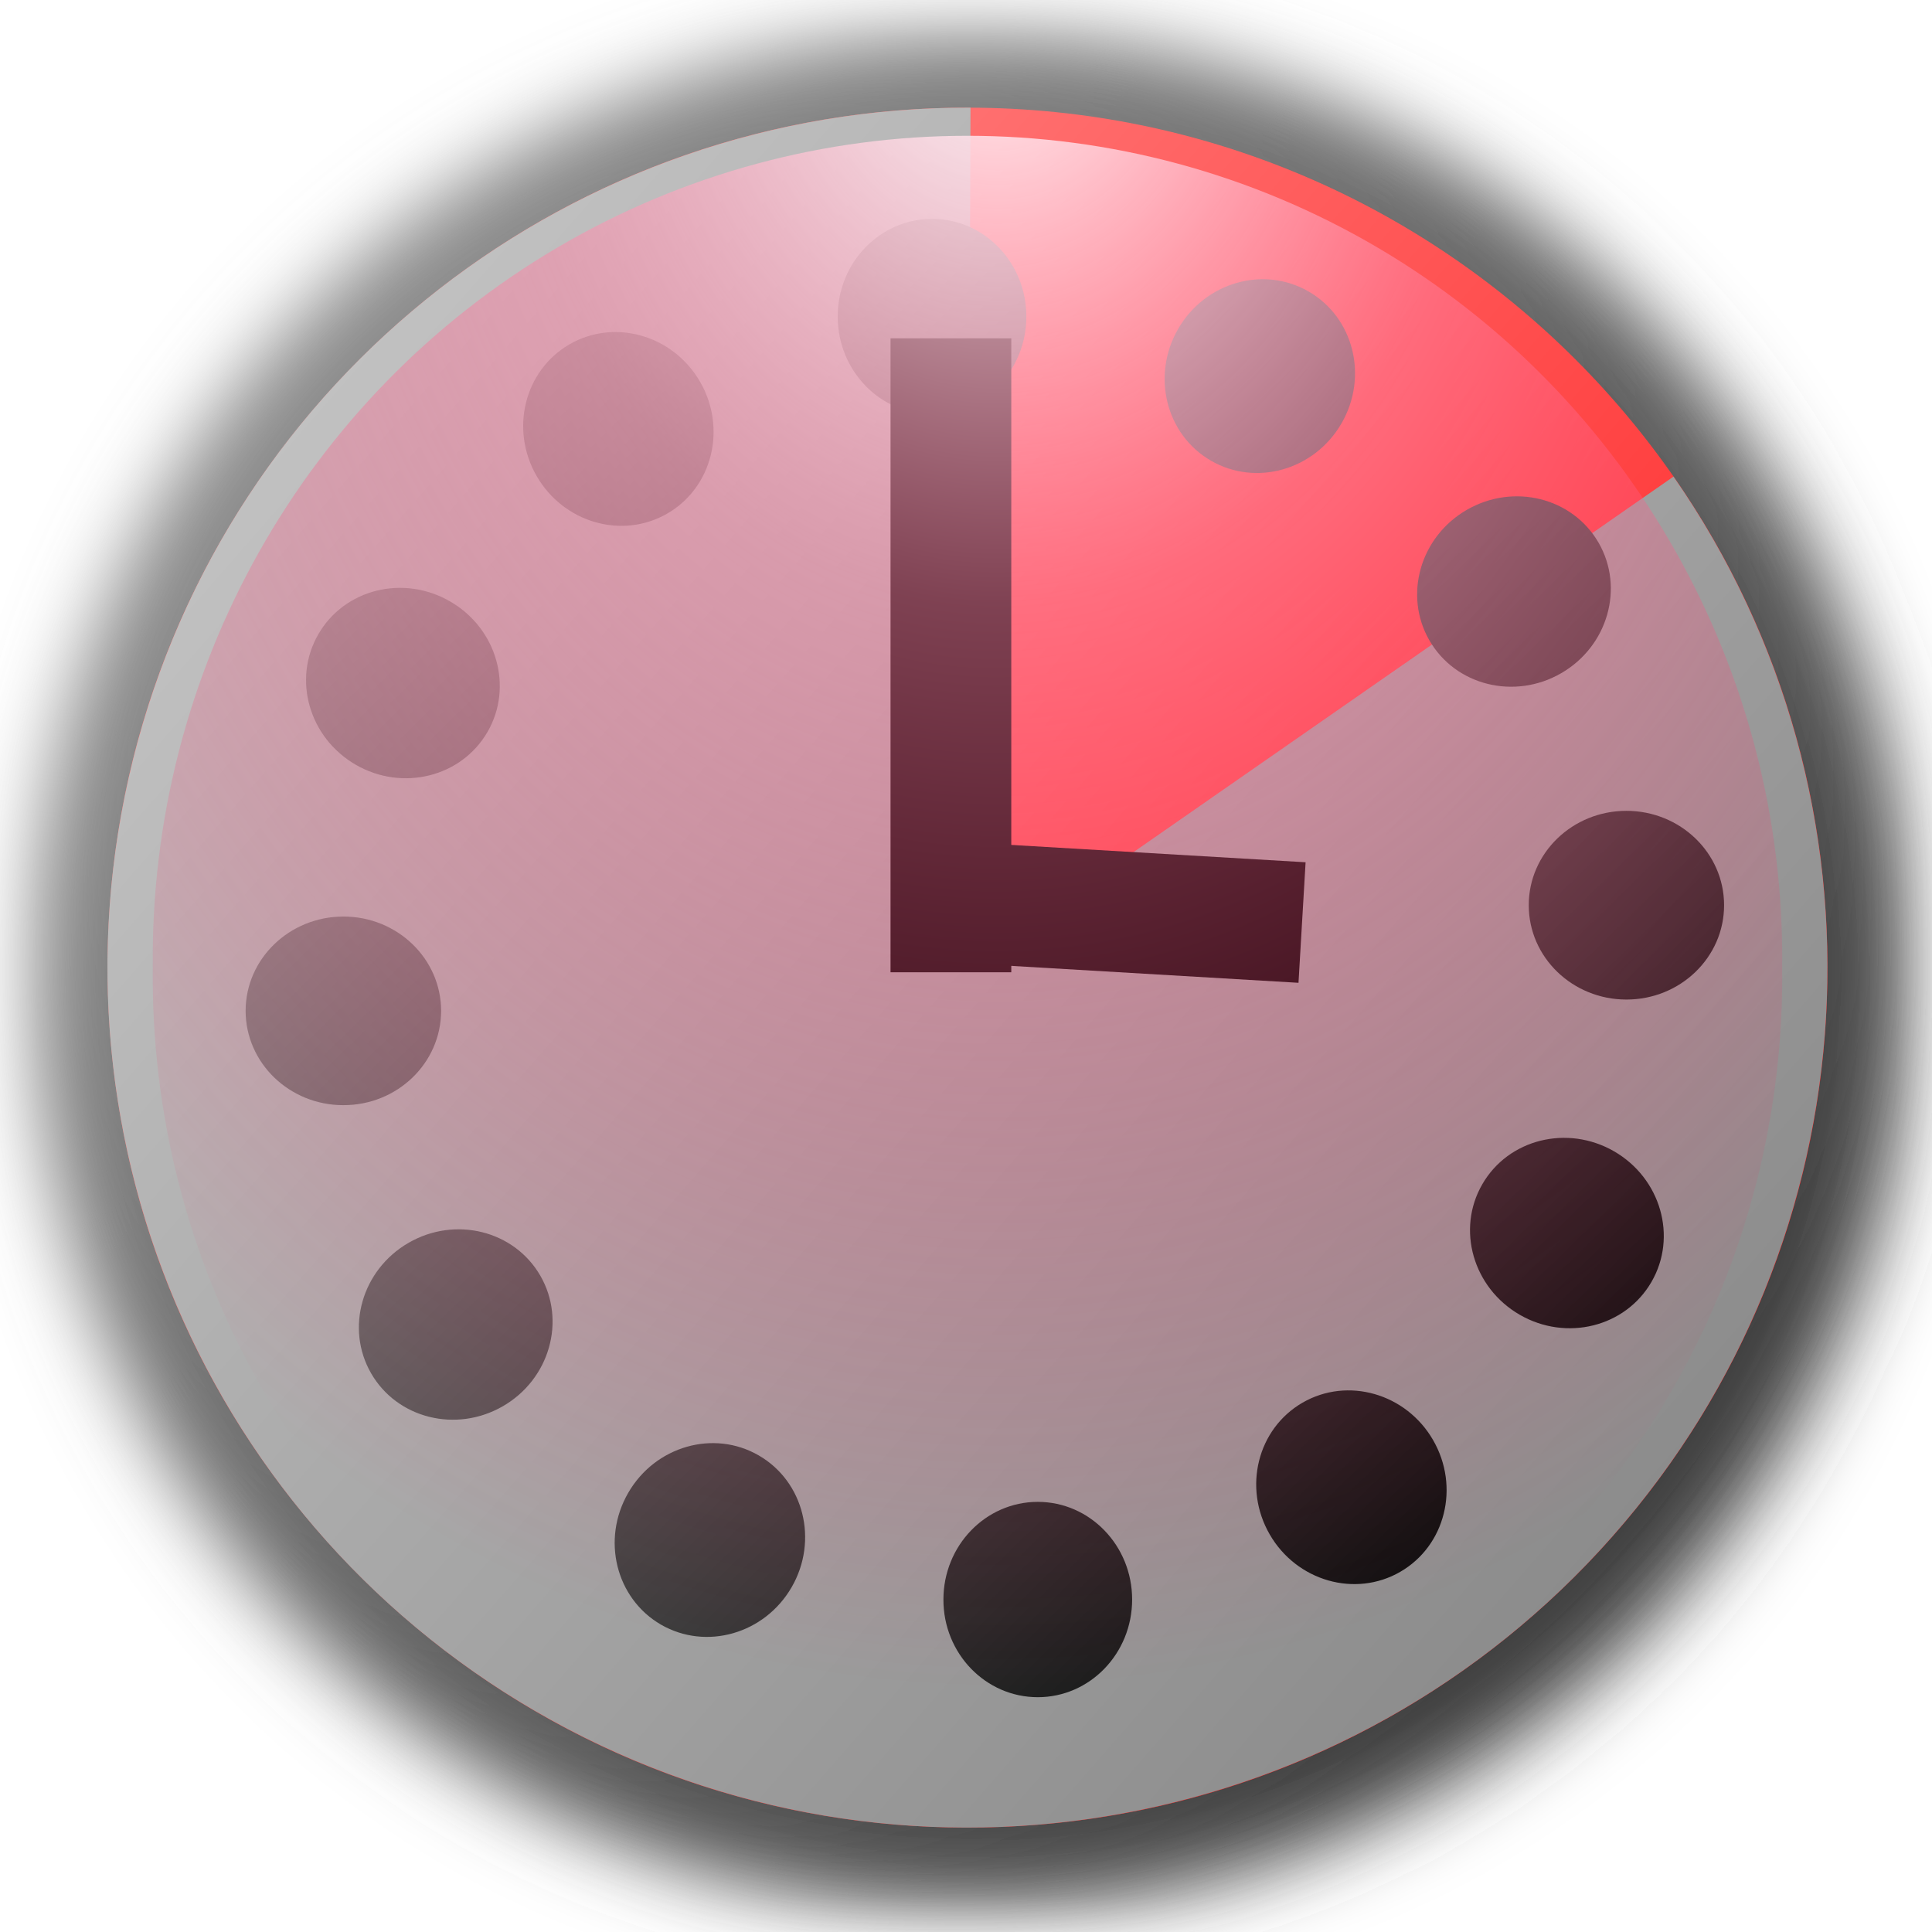
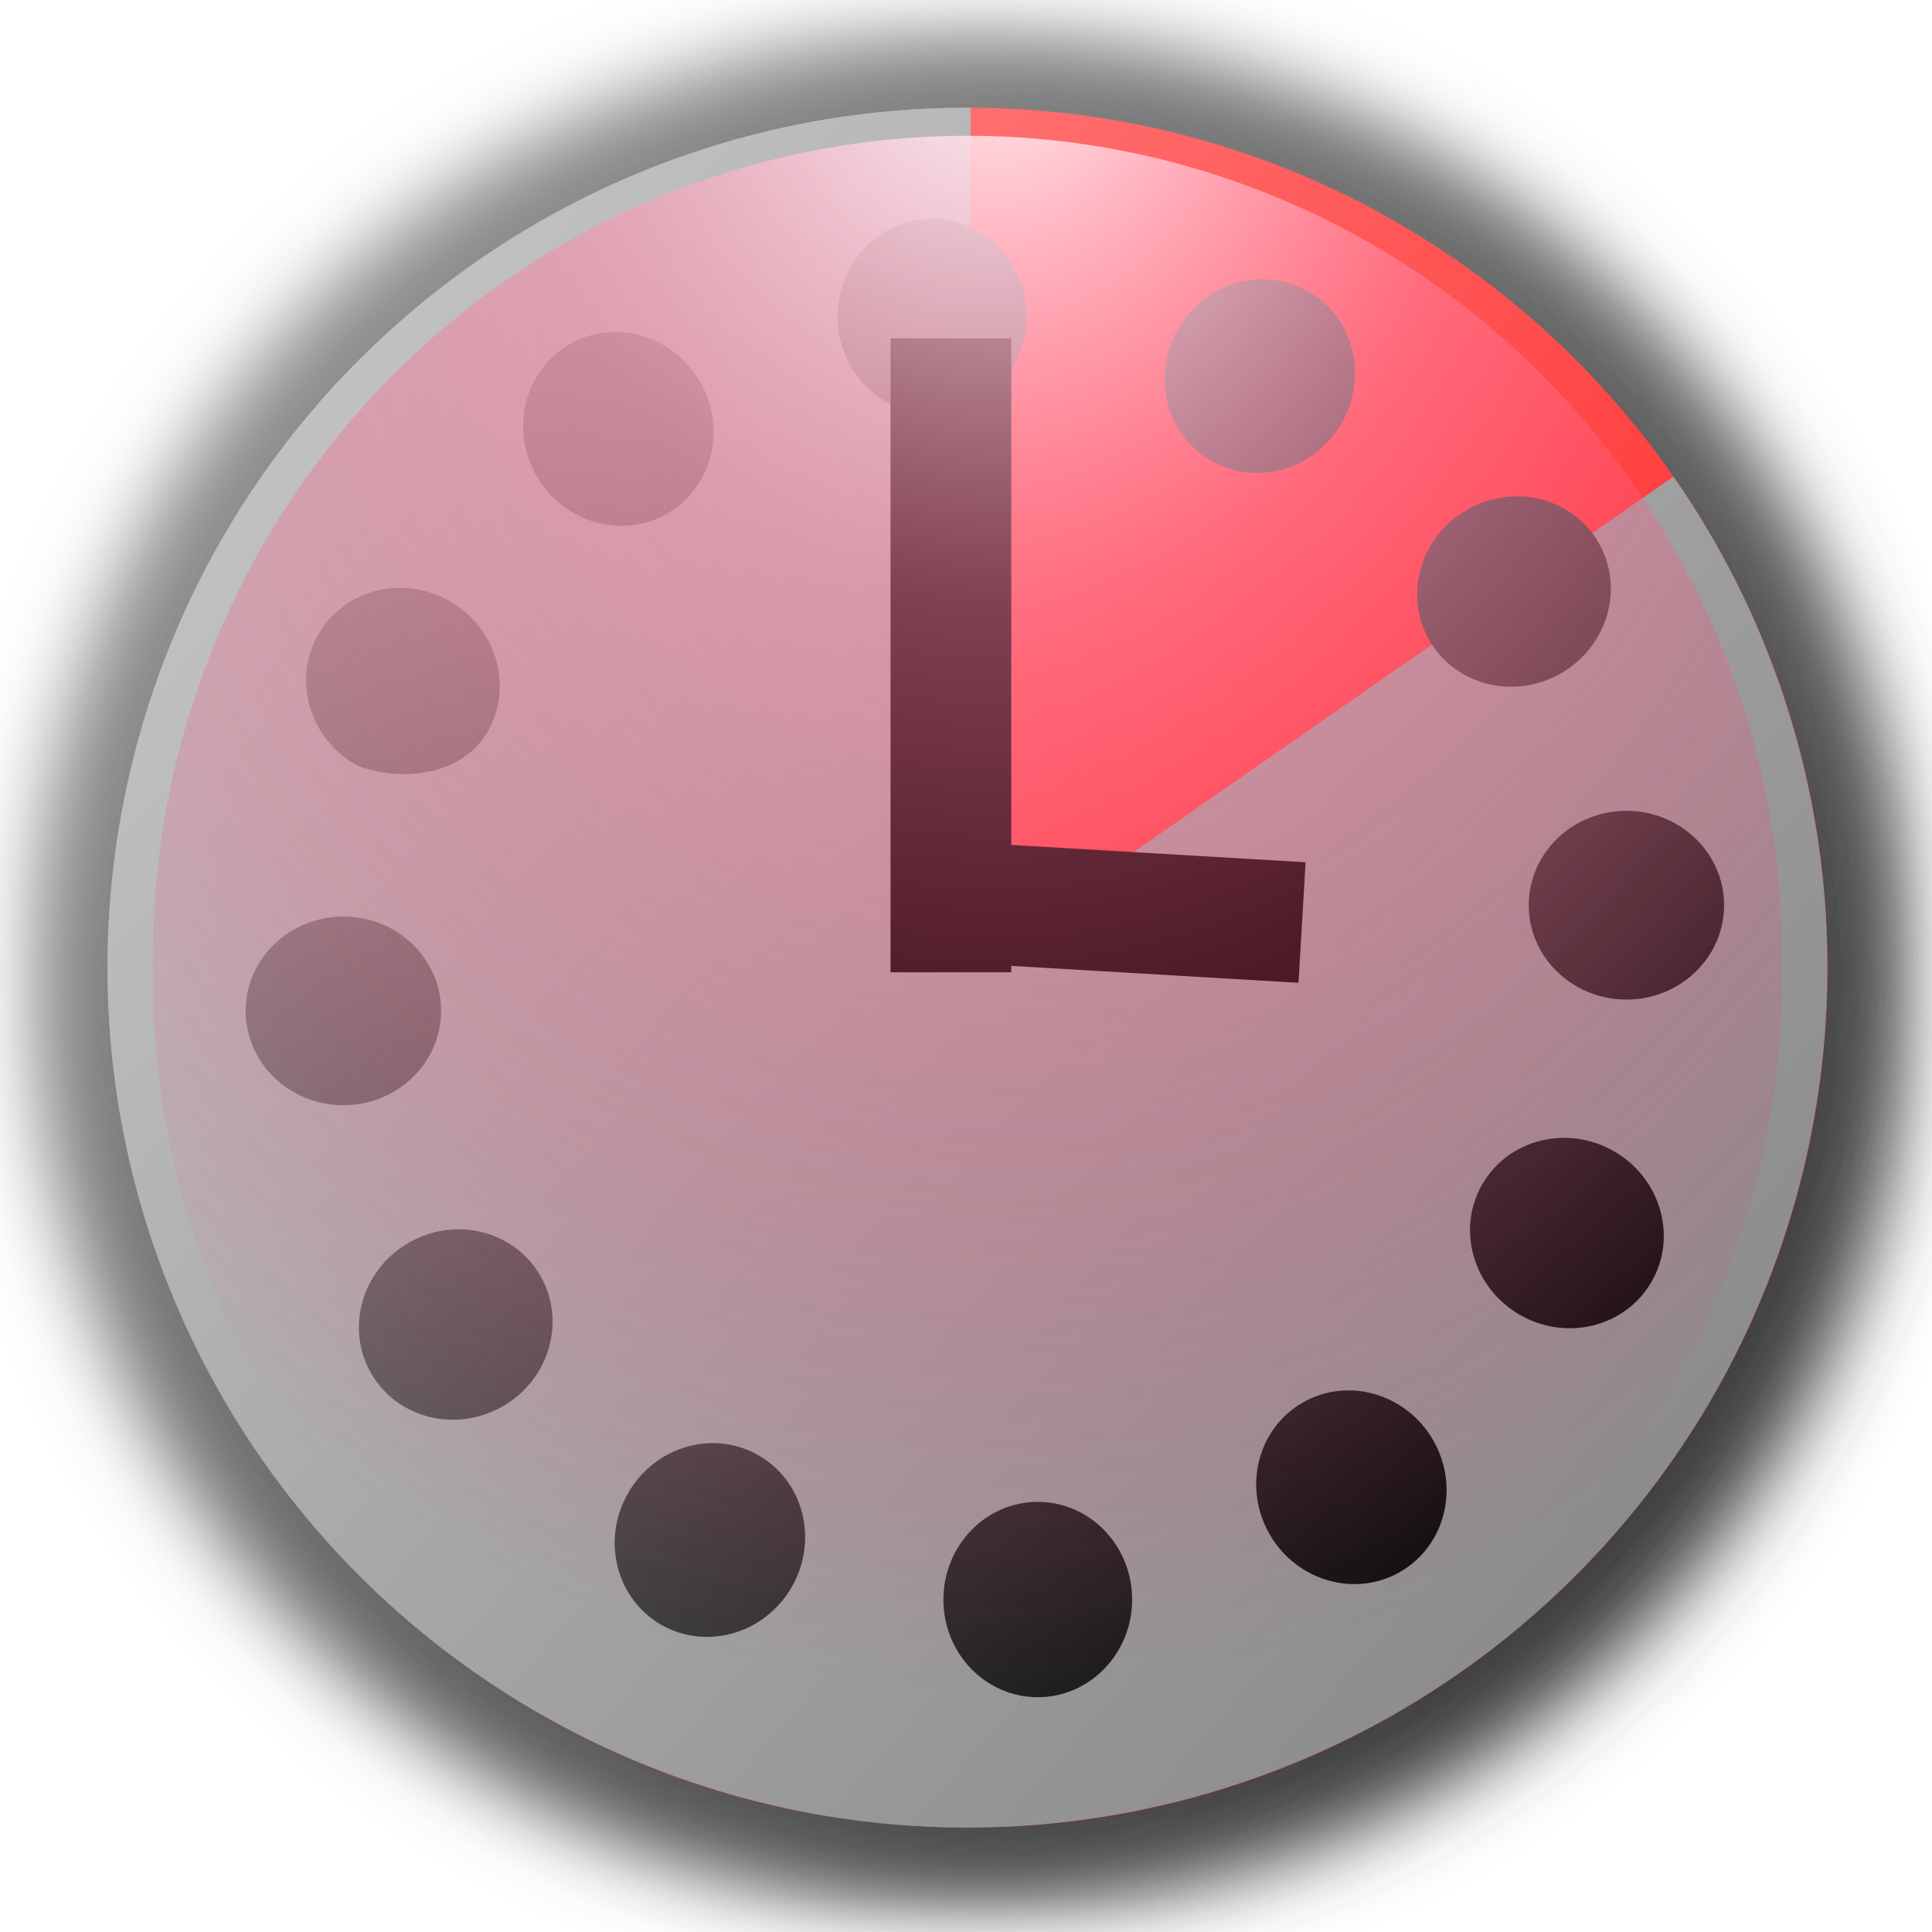
<svg xmlns="http://www.w3.org/2000/svg" xmlns:xlink="http://www.w3.org/1999/xlink" width="16px" height="16px" id="svg2987" version="1.1">
  <defs id="defs2989">
    <linearGradient id="linearGradient4465">
      <stop id="stop4467" offset="0" style="stop-color:#c1c1c1;stop-opacity:1;" />
      <stop id="stop4469" offset="1" style="stop-color:#8c8c8c;stop-opacity:1;" />
    </linearGradient>
    <linearGradient id="linearGradient4424">
      <stop style="stop-color:#000000;stop-opacity:1;" offset="0" id="stop4426" />
      <stop style="stop-color:#b3b3b3;stop-opacity:1;" offset="1" id="stop4428" />
    </linearGradient>
    <linearGradient id="linearGradient4357">
      <stop id="stop4359" offset="0" style="stop-color:#ffffff;stop-opacity:1;" />
      <stop style="stop-color:#ff84a6;stop-opacity:0.498;" offset="0.364" id="stop4473" />
      <stop id="stop4361" offset="1" style="stop-color:#ff0a4d;stop-opacity:0;" />
    </linearGradient>
    <linearGradient id="linearGradient4347">
      <stop id="stop4349" offset="0" style="stop-color:#909090;stop-opacity:1;" />
      <stop id="stop4351" offset="1" style="stop-color:#3c3c3c;stop-opacity:1;" />
    </linearGradient>
    <linearGradient id="linearGradient3767">
      <stop style="stop-color:#ff8282;stop-opacity:1;" offset="0" id="stop3769" />
      <stop style="stop-color:#ff1919;stop-opacity:1;" offset="1" id="stop3771" />
    </linearGradient>
    <linearGradient xlink:href="#linearGradient4347" id="linearGradient3779" x1="2.225" y1="2.83" x2="14.039" y2="13.172" gradientUnits="userSpaceOnUse" />
    <filter id="filter4339">
      <feGaussianBlur stdDeviation="0.324" id="feGaussianBlur4341" />
    </filter>
    <linearGradient xlink:href="#linearGradient3767" id="linearGradient4345" gradientUnits="userSpaceOnUse" x1="2.225" y1="2.83" x2="14.039" y2="13.172" />
    <linearGradient xlink:href="#linearGradient4424" id="linearGradient4430" x1="10.74" y1="16.149" x2="6.306" y2="-1.28" gradientUnits="userSpaceOnUse" />
    <radialGradient xlink:href="#linearGradient4357" id="radialGradient4440" gradientUnits="userSpaceOnUse" gradientTransform="matrix(1.571298,0.01074232,-0.01353758,1.980168,-4.565548,-0.6835587)" cx="8.198" cy="-0.08" fx="8.198" fy="-0.08" r="7.778" />
    <linearGradient xlink:href="#linearGradient4465" id="linearGradient4471" gradientUnits="userSpaceOnUse" x1="2.225" y1="2.83" x2="14.039" y2="13.172" />
  </defs>
  <g id="layer4" style="display:inline">
    <path style="fill:url(#linearGradient3779);fill-opacity:1;stroke:none;display:inline;filter:url(#filter4339)" id="path2997" d="m 15.822,8.133 a 7.778,7.778 0 1 1 -15.556,0 7.778,7.778 0 1 1 15.556,0 z" transform="translate(0,-0.08838835)" />
  </g>
  <g id="layer1" style="display:inline">
    <path transform="matrix(0.9156293,0,0,0.9156293,0.6473722,0.5665854)" d="m 15.822,8.133 a 7.778,7.778 0 1 1 -15.556,0 7.778,7.778 0 1 1 15.556,0 z" id="path4343" style="fill:url(#linearGradient4345);fill-opacity:1;stroke:none" />
  </g>
  <g id="layer5" style="display:inline">
    <path style="fill:url(#linearGradient4471);fill-opacity:1;stroke:none;display:inline" id="path4462" d="M 14.429,3.692 A 7.778,7.778 0 1 1 8.071,0.355 L 8.043,8.133 z" transform="matrix(0.9156293,0,0,0.9156293,0.6473722,0.5665854)" />
  </g>
  <g id="layer2" style="display:inline">
-     <path id="use4309" transform="matrix(0.773237,-0.4464286,0.4464286,0.773237,-1.97159,5.552933)" style="fill:url(#linearGradient4430);fill-opacity:1;stroke:none" d="M 8.875,2.031 C 8.875,2.532 8.483,2.938 8,2.938 7.517,2.938 7.125,2.532 7.125,2.031 7.125,1.531 7.517,1.125 8,1.125 c 0.483,0 0.875,0.406 0.875,0.906 z M 5.848,2.636 C 6.099,3.069 5.962,3.617 5.544,3.858 5.125,4.1 4.583,3.944 4.333,3.511 4.083,3.077 4.219,2.53 4.638,2.289 5.056,2.047 5.598,2.202 5.848,2.636 z M 3.53,4.673 C 3.963,4.923 4.119,5.465 3.877,5.884 3.635,6.302 3.088,6.439 2.655,6.188 2.221,5.938 2.066,5.396 2.307,4.977 2.549,4.559 3.096,4.423 3.53,4.673 z m -0.99,2.923 c 0.501,0 0.906,0.392 0.906,0.875 0,0.483 -0.406,0.875 -0.906,0.875 -0.501,0 -0.906,-0.392 -0.906,-0.875 0,-0.483 0.406,-0.875 0.906,-0.875 z M 3.145,10.623 c 0.433,-0.25 0.981,-0.114 1.222,0.305 0.242,0.419 0.086,0.961 -0.347,1.211 C 3.586,12.389 3.039,12.252 2.797,11.834 2.556,11.415 2.711,10.873 3.145,10.623 z m 2.037,2.319 c 0.25,-0.433 0.792,-0.589 1.211,-0.347 0.419,0.242 0.555,0.789 0.305,1.222 -0.25,0.433 -0.792,0.589 -1.211,0.347 C 5.068,13.922 4.931,13.375 5.182,12.942 z m 2.923,0.99 c 0,-0.501 0.392,-0.906 0.875,-0.906 0.483,0 0.875,0.406 0.875,0.906 0,0.501 -0.392,0.906 -0.875,0.906 -0.483,0 -0.875,-0.406 -0.875,-0.906 z M 11.132,13.327 c -0.25,-0.433 -0.114,-0.981 0.305,-1.222 0.419,-0.242 0.961,-0.086 1.211,0.347 0.25,0.433 0.114,0.981 -0.305,1.222 -0.419,0.242 -0.961,0.086 -1.211,-0.347 z m 2.319,-2.037 c -0.433,-0.25 -0.589,-0.792 -0.347,-1.211 0.242,-0.419 0.789,-0.555 1.222,-0.305 0.433,0.25 0.589,0.792 0.347,1.211 -0.242,0.419 -0.789,0.555 -1.222,0.305 z M 14.44,8.366 c -0.501,0 -0.906,-0.392 -0.906,-0.875 0,-0.483 0.406,-0.875 0.906,-0.875 0.501,0 0.906,0.392 0.906,0.875 0,0.483 -0.406,0.875 -0.906,0.875 z M 13.835,5.34 C 13.402,5.59 12.855,5.454 12.613,5.035 12.371,4.617 12.527,4.074 12.96,3.824 c 0.433,-0.25 0.981,-0.114 1.222,0.305 0.242,0.419 0.086,0.961 -0.347,1.211 z M 11.798,3.021 C 11.548,3.454 11.006,3.61 10.588,3.368 10.169,3.127 10.033,2.579 10.283,2.146 10.533,1.712 11.075,1.557 11.494,1.799 11.912,2.04 12.049,2.587 11.798,3.021 z" />
+     <path id="use4309" transform="matrix(0.773237,-0.4464286,0.4464286,0.773237,-1.97159,5.552933)" style="fill:url(#linearGradient4430);fill-opacity:1;stroke:none" d="M 8.875,2.031 C 8.875,2.532 8.483,2.938 8,2.938 7.517,2.938 7.125,2.532 7.125,2.031 7.125,1.531 7.517,1.125 8,1.125 c 0.483,0 0.875,0.406 0.875,0.906 z M 5.848,2.636 C 6.099,3.069 5.962,3.617 5.544,3.858 5.125,4.1 4.583,3.844 4.333,3.511 4.083,3.077 4.219,2.53 4.638,2.289 5.056,2.047 5.598,2.202 5.848,2.636 z M 3.53,4.673 C 3.963,4.923 4.119,5.465 3.877,5.884 3.635,6.302 3.088,6.439 2.655,6.188 2.221,5.938 2.066,5.396 2.307,4.977 2.549,4.559 3.096,4.423 3.53,4.673 z m -0.99,2.923 c 0.501,0 0.906,0.392 0.906,0.875 0,0.483 -0.406,0.875 -0.906,0.875 -0.501,0 -0.906,-0.392 -0.906,-0.875 0,-0.483 0.406,-0.875 0.906,-0.875 z M 3.145,10.623 c 0.433,-0.25 0.981,-0.114 1.222,0.305 0.242,0.419 0.086,0.961 -0.347,1.211 C 3.586,12.389 3.039,12.252 2.797,11.834 2.556,11.415 2.711,10.873 3.145,10.623 z m 2.037,2.319 c 0.25,-0.433 0.792,-0.589 1.211,-0.347 0.419,0.242 0.555,0.789 0.305,1.222 -0.25,0.433 -0.792,0.589 -1.211,0.347 C 5.068,13.922 4.931,13.375 5.182,12.942 z m 2.923,0.99 c 0,-0.501 0.392,-0.906 0.875,-0.906 0.483,0 0.875,0.406 0.875,0.906 0,0.501 -0.392,0.906 -0.875,0.906 -0.483,0 -0.875,-0.406 -0.875,-0.906 z M 11.132,13.327 c -0.25,-0.433 -0.114,-0.981 0.305,-1.222 0.419,-0.242 0.961,-0.086 1.211,0.347 0.25,0.433 0.114,0.981 -0.305,1.222 -0.419,0.242 -0.961,0.086 -1.211,-0.347 z m 2.319,-2.037 c -0.433,-0.25 -0.589,-0.792 -0.347,-1.211 0.242,-0.419 0.789,-0.555 1.222,-0.305 0.433,0.25 0.589,0.792 0.347,1.211 -0.242,0.419 -0.789,0.555 -1.222,0.305 z M 14.44,8.366 c -0.501,0 -0.906,-0.392 -0.906,-0.875 0,-0.483 0.406,-0.875 0.906,-0.875 0.501,0 0.906,0.392 0.906,0.875 0,0.483 -0.406,0.875 -0.906,0.875 z M 13.835,5.34 C 13.402,5.59 12.855,5.454 12.613,5.035 12.371,4.617 12.527,4.074 12.96,3.824 c 0.433,-0.25 0.981,-0.114 1.222,0.305 0.242,0.419 0.086,0.961 -0.347,1.211 z M 11.798,3.021 C 11.548,3.454 11.006,3.61 10.588,3.368 10.169,3.127 10.033,2.579 10.283,2.146 10.533,1.712 11.075,1.557 11.494,1.799 11.912,2.04 12.049,2.587 11.798,3.021 z" />
    <path style="fill:none;stroke:#000000;stroke-width:1px;stroke-linecap:butt;stroke-linejoin:miter;stroke-opacity:1" d="m 7.875,2.802 0,5.25" id="path4436" />
    <path style="fill:none;stroke:#000000;stroke-width:1px;stroke-linecap:butt;stroke-linejoin:miter;stroke-opacity:1" d="M 7.778,7.463 10.783,7.64" id="path4438" />
  </g>
  <g id="layer3" style="display:inline">
    <path style="fill:url(#radialGradient4440);fill-opacity:1;stroke:none" id="path4353" d="m 15.412,8.133 a 7.369,7.437 0 1 1 -14.737,0 7.369,7.437 0 1 1 14.737,0 z" transform="matrix(0.9156293,0,0,0.9156293,0.6473722,0.5665854)" />
  </g>
</svg>
